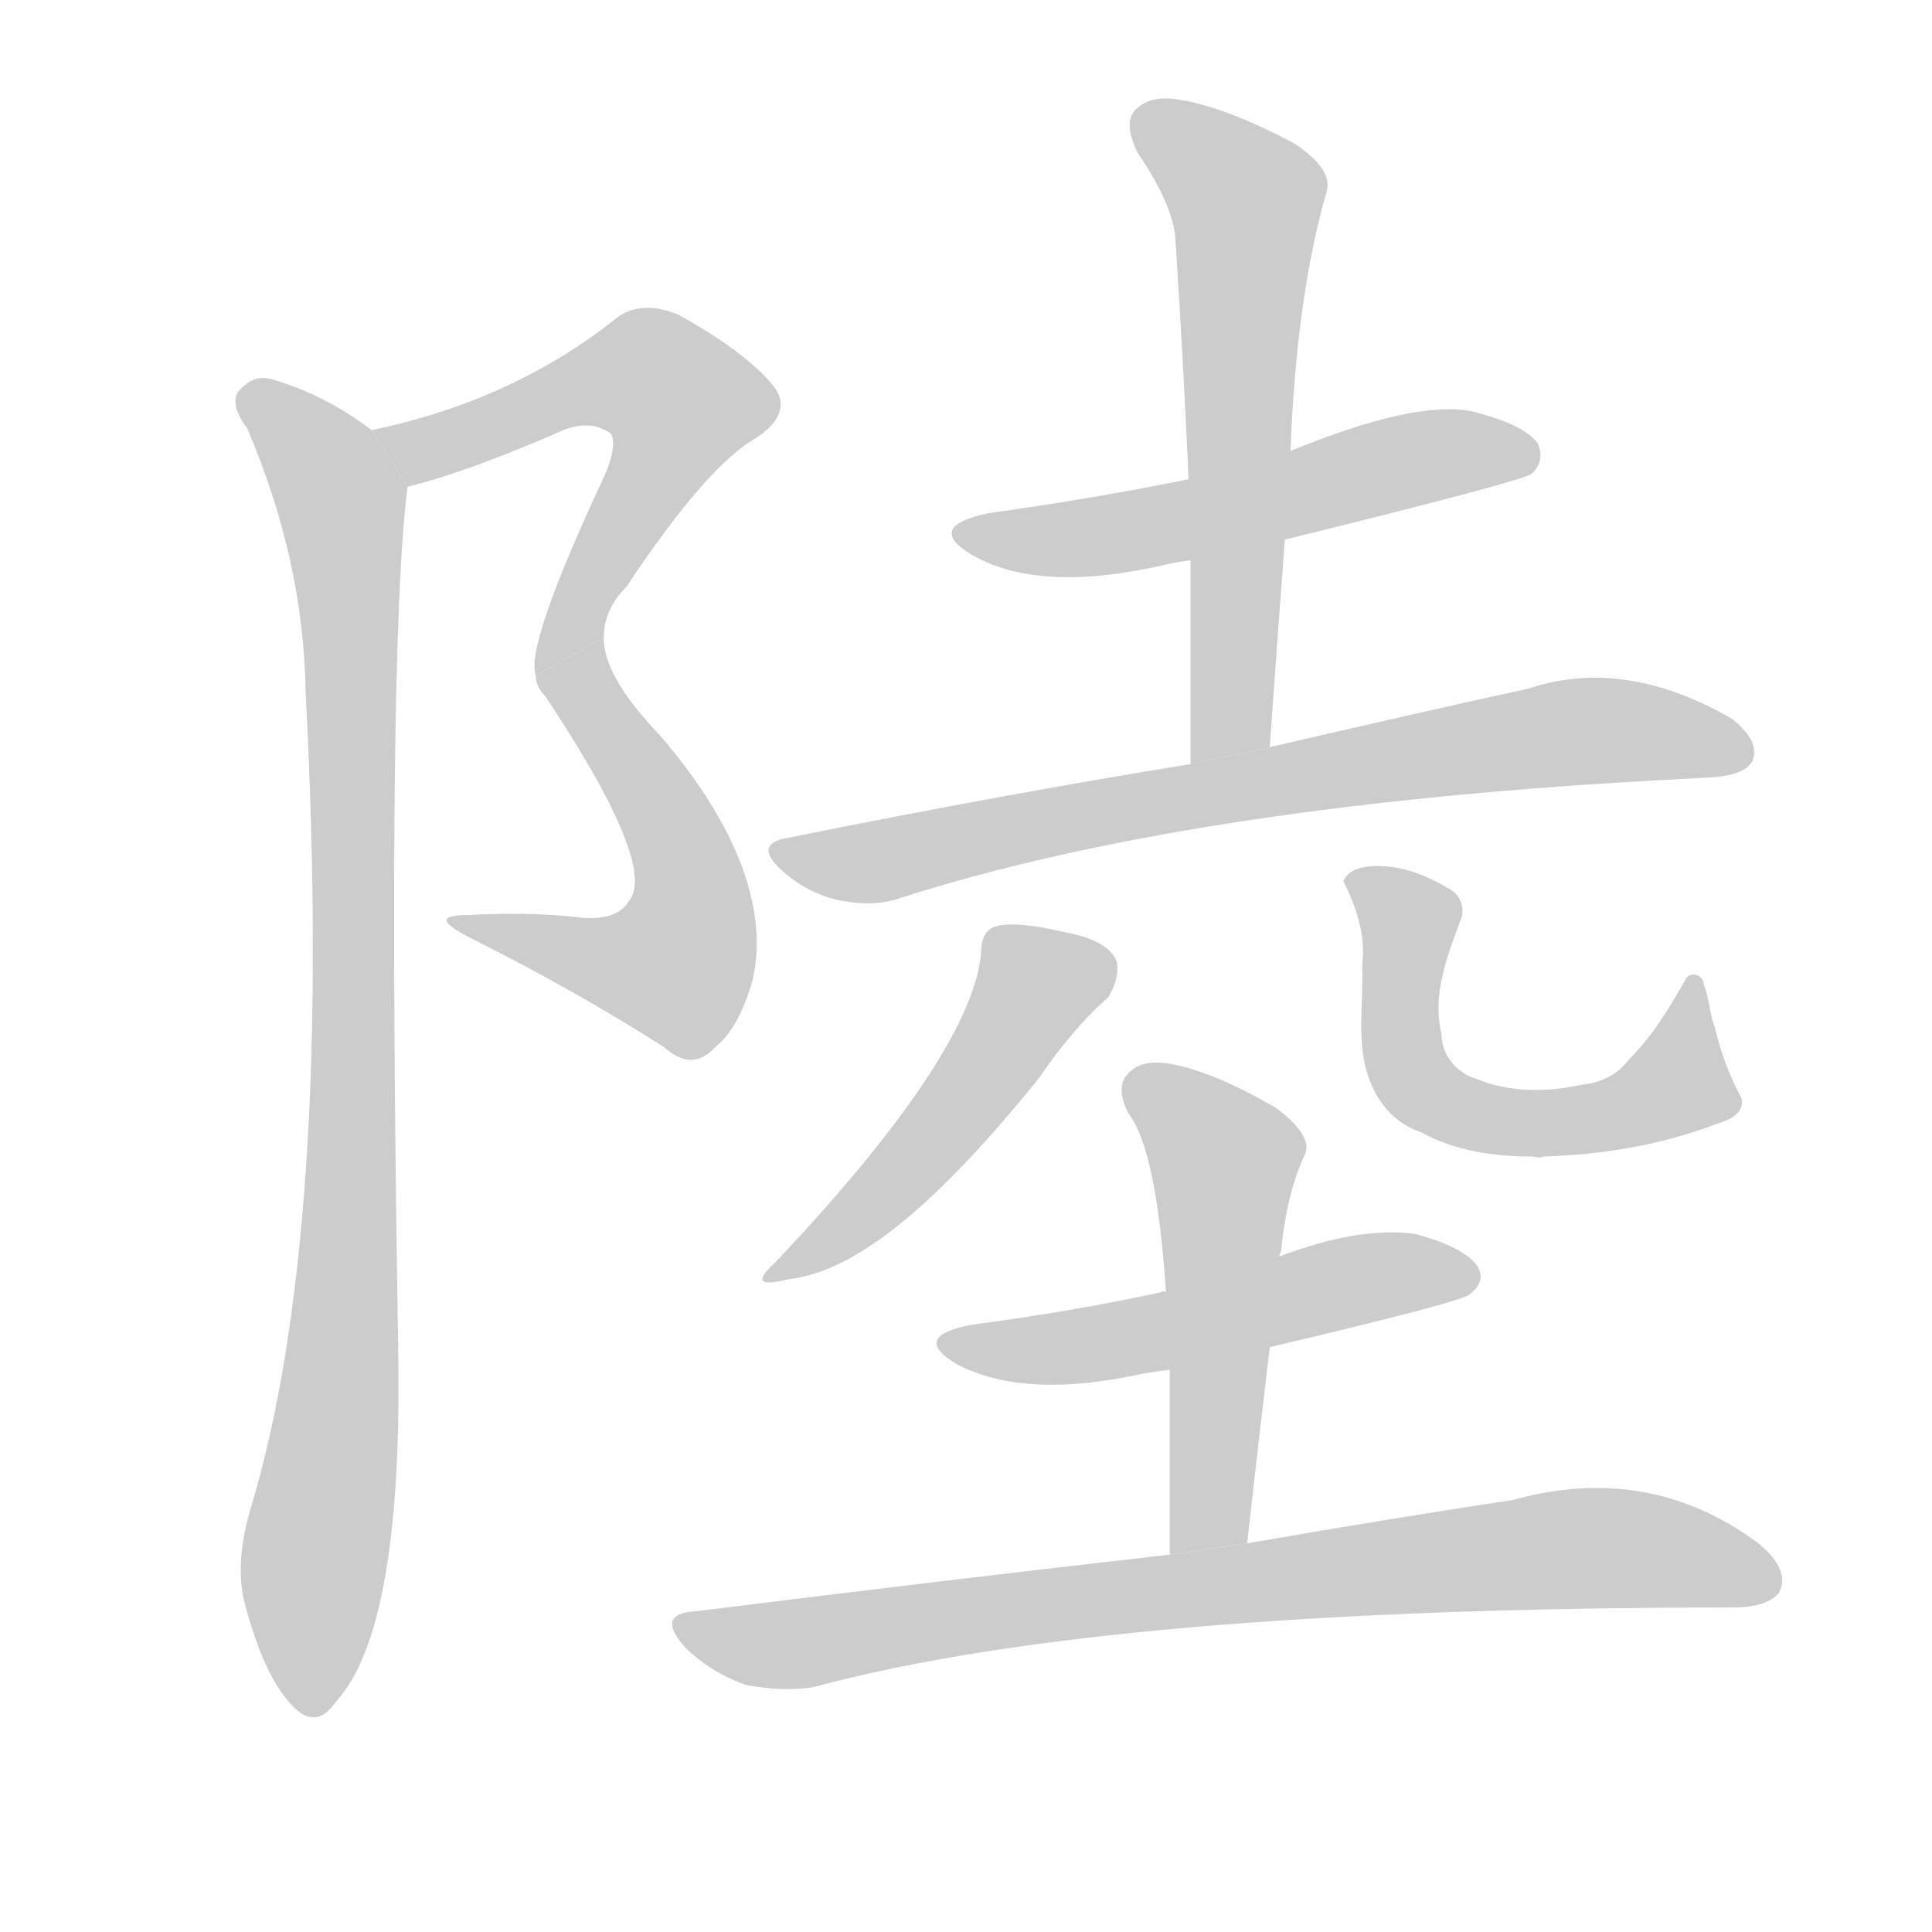
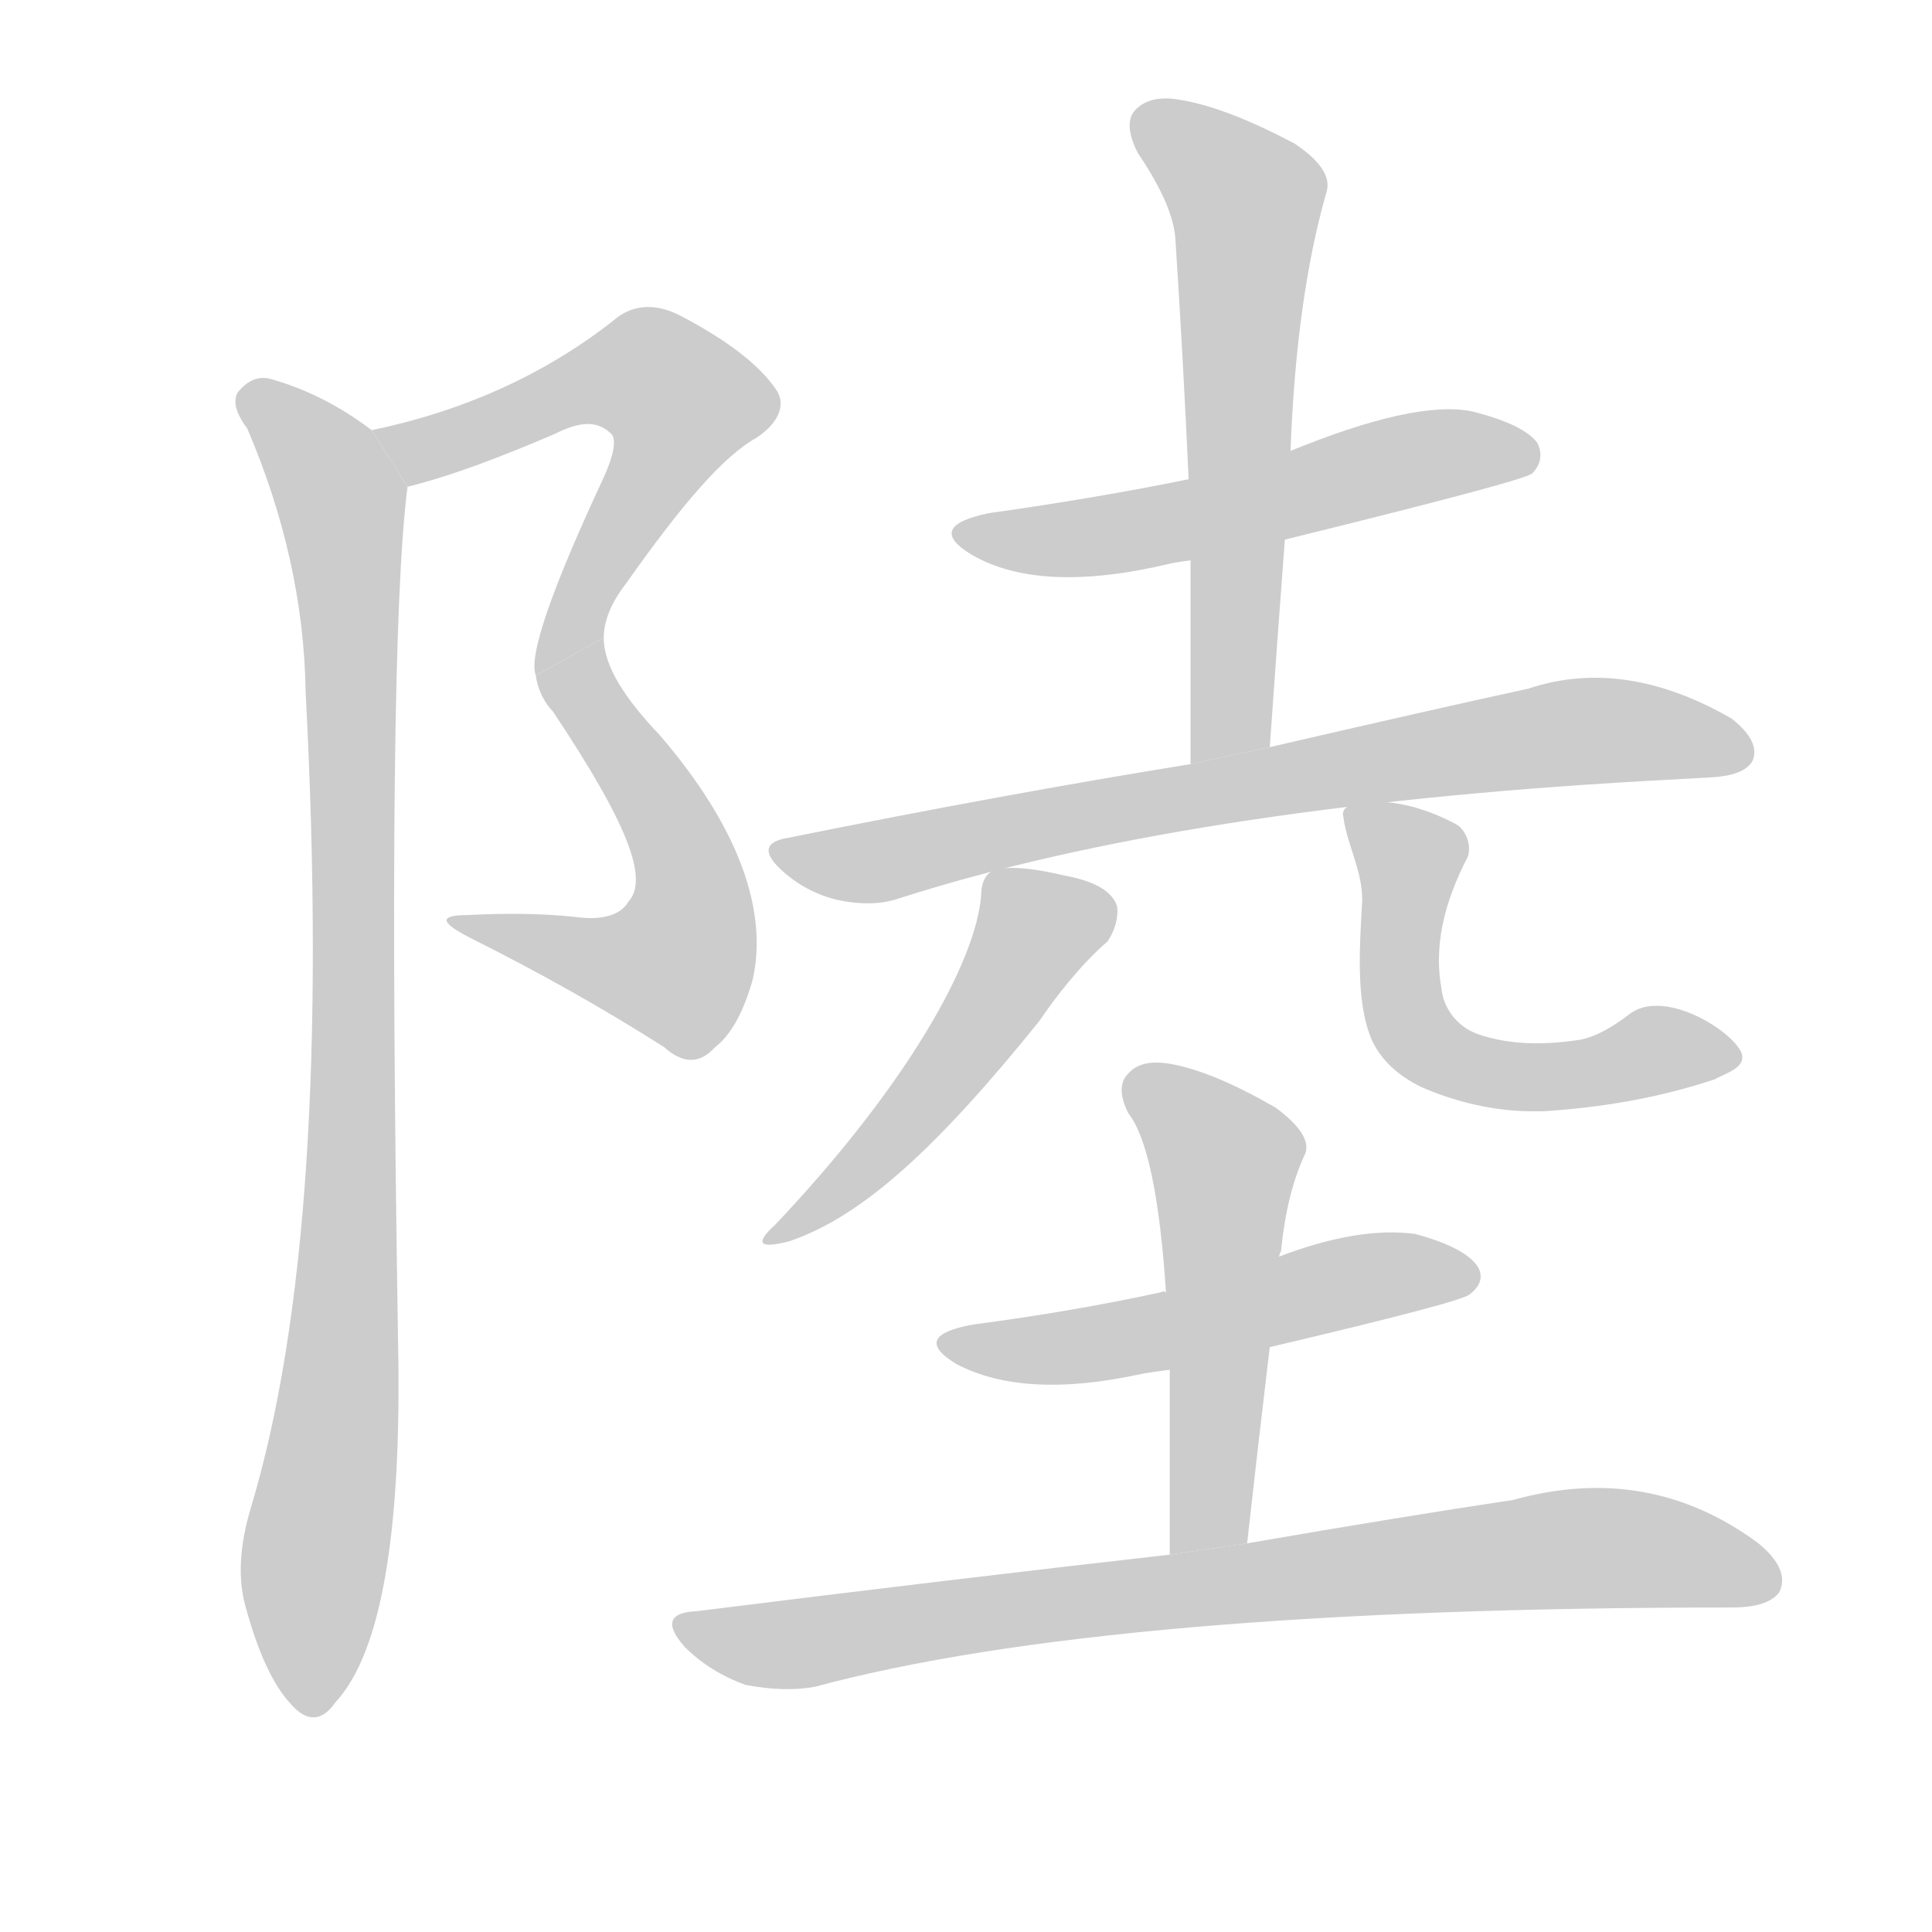
<svg xmlns="http://www.w3.org/2000/svg" xmlns:xlink="http://www.w3.org/1999/xlink" id="z38520" class="acjk" version="1.1" viewBox="0 0 1024 1024">
  <style>

@keyframes z38520k {
	from {
		stroke:#c00;
		stroke-dashoffset:3000;
	}
	75% {
		stroke:#c00;
		stroke-dashoffset:0;
	}
	to {
		stroke:#000;
	}
}
#z38520 path[clip-path] {
	animation:z38520k 1s linear both;
	stroke-dasharray:3000;
	stroke-width:128;
	stroke-linecap:round;
	fill:none;
}
#z38520 path[clip-path="url(#z38520c1)"] {animation-delay:1s;}
#z38520 path[clip-path="url(#z38520c2)"] {animation-delay:2s;}
#z38520 path[clip-path="url(#z38520c3)"] {animation-delay:3s;}
#z38520 path[clip-path="url(#z38520c4)"] {animation-delay:4s;}
#z38520 path[clip-path="url(#z38520c5)"] {animation-delay:5s;}
#z38520 path[clip-path="url(#z38520c6)"] {animation-delay:6s;}
#z38520 path[clip-path="url(#z38520c7)"] {animation-delay:7s;}
#z38520 path[clip-path="url(#z38520c8)"] {animation-delay:8s;}
#z38520 path[clip-path="url(#z38520c9)"] {animation-delay:9s;}
#z38520 path[clip-path="url(#z38520c10)"] {animation-delay:10s;}
#z38520 path[clip-path="url(#z38520c11)"] {animation-delay:11s;}
#z38520 path {fill:#ccc;}

</style>
-   <path id="z38520d1" d="M216 258C240 252 266 242 294 230C306 224 316 224 324 230C326 234 325 242 320 253C292 313 280 348 284 358L320 338C320 328 324 319 332 311C360 269 383 242 401 232C413 224 417 215 411 206C402 194 385 181 360 167C346 161 334 162 325 170C288 199 245 218 197 228 Z" />
-   <path id="z38520d2" d="M284 358C284 361 285 365 289 369C329 429 344 466 333 478C329 485 319 488 305 486C286 484 267 484 248 485C232 485 233 489 251 498C285 515 319 534 352 555C362 564 371 564 379 555C387 549 394 537 399 519C407 483 392 439 350 390C331 370 320 353 320 338 Z" />
+   <path id="z38520d1" d="M216 258C240 252 266 242 294 230C306 224 316 222 324 230C327 233 325 242 320 253C292 313 280 348 284 358L320 338C320 328 325 318 332 309C361 268 383 242 401 232C413 224 417 214 411 206C402 193 385 180 360 167C346 160 334 162 325 170C288 199 245 218 197 228 Z" />
+   <path id="z38520d2" d="M284 358C285 366 289 373 293 377C333 437 344 466 333 478C329 485 319 488 305 486C286 484 267 484 248 485C232 485 233 489 251 498C285 515 319 534 352 555C362 564 371 564 379 555C387 549 394 537 399 519C407 483 392 439 350 390C331 370 320 353 320 338 Z" />
  <path id="z38520d3" d="M197 228Q172 209 144 201Q134 198 126 208Q122 215 131 227Q161 297 162 367Q177 653 133 799Q124 829 130 851Q140 888 154 903Q167 918 178 902Q214 863 211 712Q205 343 216 258L197 228 Z" />
  <path id="z38520d4" d="M681 286Q807 255 812 251Q819 244 815 235Q808 225 780 218Q750 212 684 239L630 254Q581 264 524 272Q490 279 515 294Q551 315 619 299Q623 298 631 297L681 286 Z" />
  <path id="z38520d5" d="M673 396Q677 339 681 286L684 239Q687 158 703 102Q707 90 686 76Q650 57 626 53Q610 50 602 58Q595 65 603 81Q622 109 623 127Q627 188 630 254L631 297Q631 349 631 405L673 396 Z" />
  <path id="z38520d6" d="M631 405Q532 421 418 444Q399 447 414 461Q427 473 444 477Q463 481 477 476Q627 428 871 414L907 412Q925 411 929 403Q933 393 918 381Q861 348 810 365Q755 377 673 396L631 405 Z" />
-   <path id="z38520d7" d="M520 505C517 540 481 595 411 669C400 679 402 682 418 678C454 674 497 638 551 571C559 559 573 541 587 529C591 523 593 516 592 510C589 502 580 497 564 494C547 490 535 489 528 491C523 492 520 497 520 505 Z" />
-   <path id="z38520d8" d="M812 613C792 613 771 610 753 600C741 596 732 587 727 575C718 555 723 532 722 511C724 496 719 481 712 467C715 460 724 459 730 459C744 459 756 464 768 471C774 474 777 482 774 488C767 507 759 527 764 548C764 559 772 569 783 572C800 579 820 579 838 575C848 574 857 570 863 562C876 549 885 534 894 518C897 515 903 517 903 522C906 529 906 537 909 545C912 558 917 571 923 582C925 591 915 594 909 596C880 607 849 612 818 613C816 614 814 613 812 613 Z" />
+   <path id="z38520d7" d="M520 475C517 510 481 575 411 649C400 659 402 662 418 658C457 645 497 608 551 541C559 529 573 511 587 499C591 493 593 486 592 480C589 472 580 467 564 464C547 460 535 459 528 461C523 462 520 467 520 475 Z" />
+   <path id="z38520d8" d="M812 589C792 589 771 584 753 576C741 570 732 562 727 551C718 530 721 498 722 477C722 461 714 448 712 433C710 425 724 425 730 425C744 425 759 430 772 437C777 440 780 448 778 454C765 479 760 502 764 524C765 534 772 544 783 548C800 554 819 554 838 551C847 549 855 544 863 538C881 523 918 546 923 558C926 566 914 569 909 572C879 582 849 587 818 589C815 589 814 589 812 589 Z" />
  <path id="z38520d9" d="M673 714Q775 690 779 686Q788 679 783 671Q776 661 750 654Q720 650 678 666L618 685Q617 684 615 685Q569 695 516 702Q482 708 507 723Q543 742 606 728Q612 727 620 726L673 714 Z" />
  <path id="z38520d10" d="M661 818Q667 764 673 714L678 666Q678 665 679 663Q682 632 692 611Q695 601 676 587Q643 568 621 564Q605 561 598 569Q591 576 598 590Q613 609 618 685L620 726Q620 772 620 824L661 818 Z" />
  <path id="z38520d11" d="M620 824Q505 837 369 854Q347 855 363 873Q376 886 395 893Q416 897 432 894Q588 852 918 852Q937 852 943 844Q949 832 932 818Q874 775 802 795Q742 804 661 818L620 824 Z" />
  <defs>
    <clipPath id="z38520c1">
      <use xlink:href="#z38520d1" />
    </clipPath>
    <clipPath id="z38520c2">
      <use xlink:href="#z38520d2" />
    </clipPath>
    <clipPath id="z38520c3">
      <use xlink:href="#z38520d3" />
    </clipPath>
    <clipPath id="z38520c4">
      <use xlink:href="#z38520d4" />
    </clipPath>
    <clipPath id="z38520c5">
      <use xlink:href="#z38520d5" />
    </clipPath>
    <clipPath id="z38520c6">
      <use xlink:href="#z38520d6" />
    </clipPath>
    <clipPath id="z38520c7">
      <use xlink:href="#z38520d7" />
    </clipPath>
    <clipPath id="z38520c8">
      <use xlink:href="#z38520d8" />
    </clipPath>
    <clipPath id="z38520c9">
      <use xlink:href="#z38520d9" />
    </clipPath>
    <clipPath id="z38520c10">
      <use xlink:href="#z38520d10" />
    </clipPath>
    <clipPath id="z38520c11">
      <use xlink:href="#z38520d11" />
    </clipPath>
  </defs>
  <path pathLength="2999" clip-path="url(#z38520c1)" d="M206 231L321 198L365 217L288 350" />
  <path pathLength="2999" clip-path="url(#z38520c2)" d="M314 347L363 454L362 509L341 523L244 489" />
  <path pathLength="2999" clip-path="url(#z38520c3)" d="M131 209L182 266L167 903" />
  <path pathLength="2999" clip-path="url(#z38520c4)" d="M513 281L809 236" />
  <path pathLength="2999" clip-path="url(#z38520c5)" d="M605 63L663 113L650 400" />
  <path pathLength="2999" clip-path="url(#z38520c6)" d="M415 450L842 387L926 396" />
-   <path pathLength="2999" clip-path="url(#z38520c7)" d="M589 514L542 525L497 601L413 671" />
-   <path pathLength="2999" clip-path="url(#z38520c8)" d="M721 468L748 499L748 569L778 590L874 584L899 568L898 527" />
+   <path pathLength="2999" clip-path="url(#z38520c7)" d="M589 484L542 495L497 571L413 651" />
+   <path pathLength="2999" clip-path="url(#z38520c8)" d="M721 434L748 465L748 545L778 566L909 558" />
  <path pathLength="2999" clip-path="url(#z38520c9)" d="M508 712L778 677" />
  <path pathLength="2999" clip-path="url(#z38520c10)" d="M603 575L652 618L632 820" />
  <path pathLength="2999" clip-path="url(#z38520c11)" d="M362 861L432 870L832 821L939 830" />
</svg>
